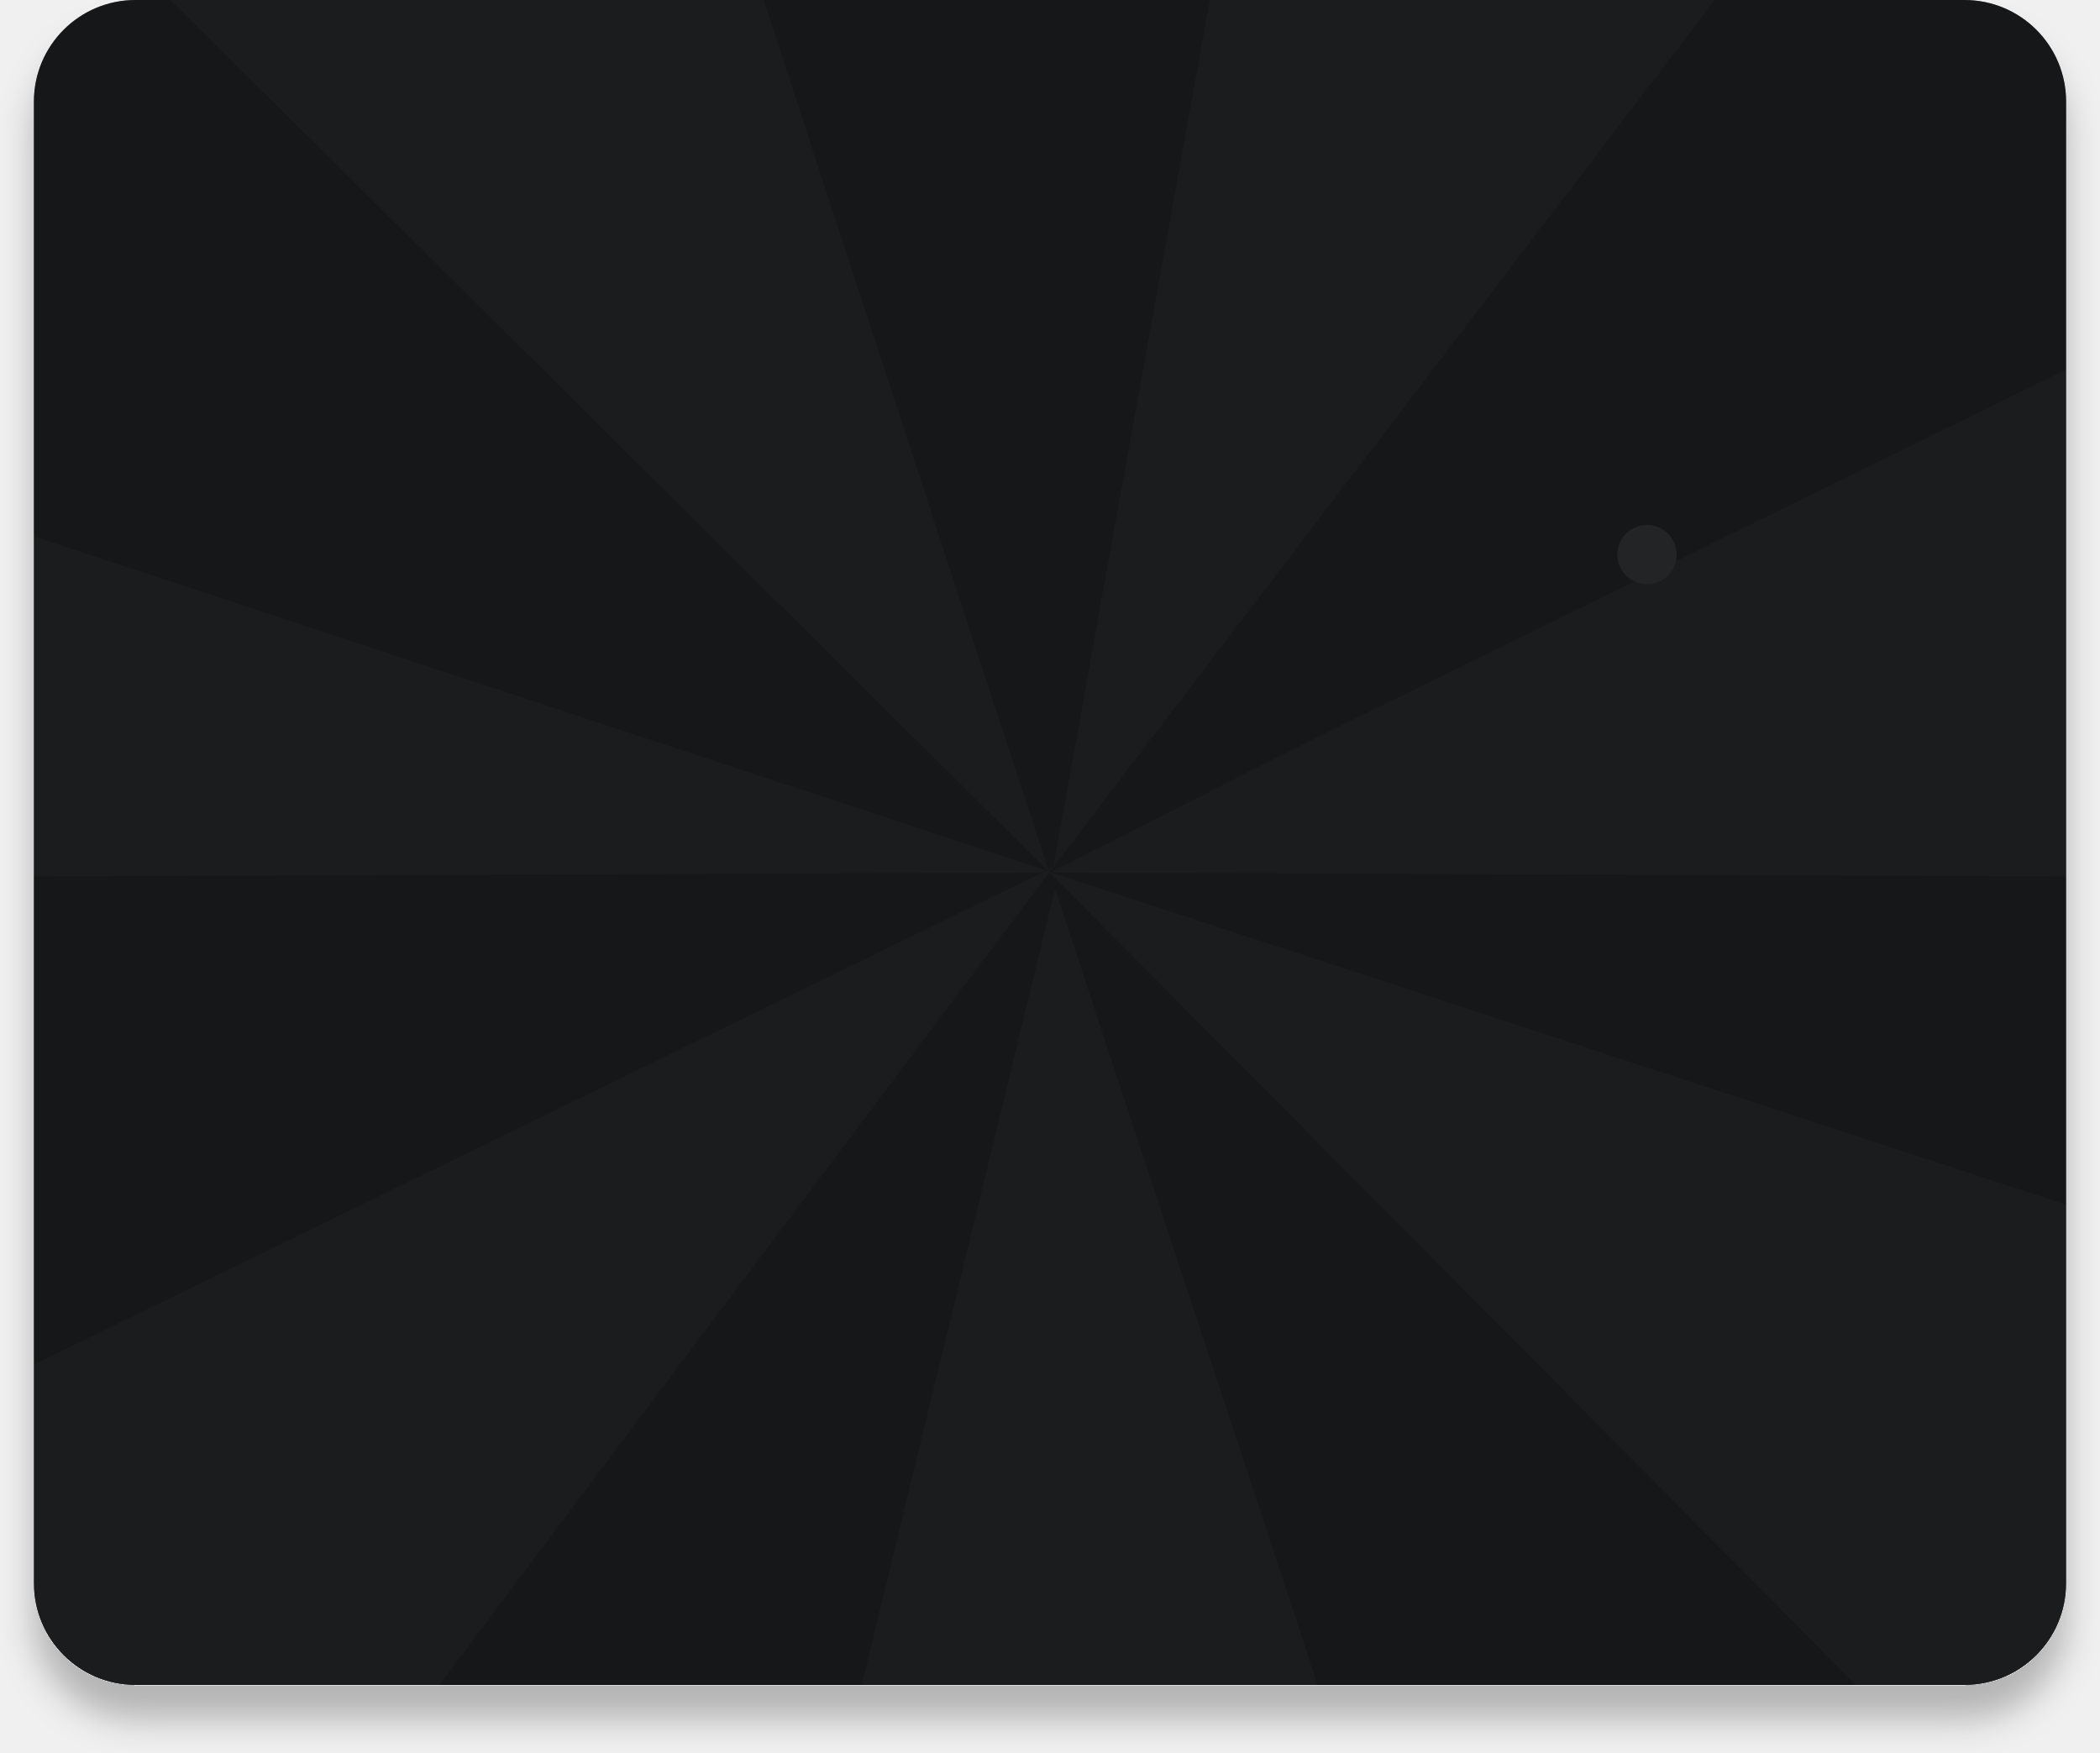
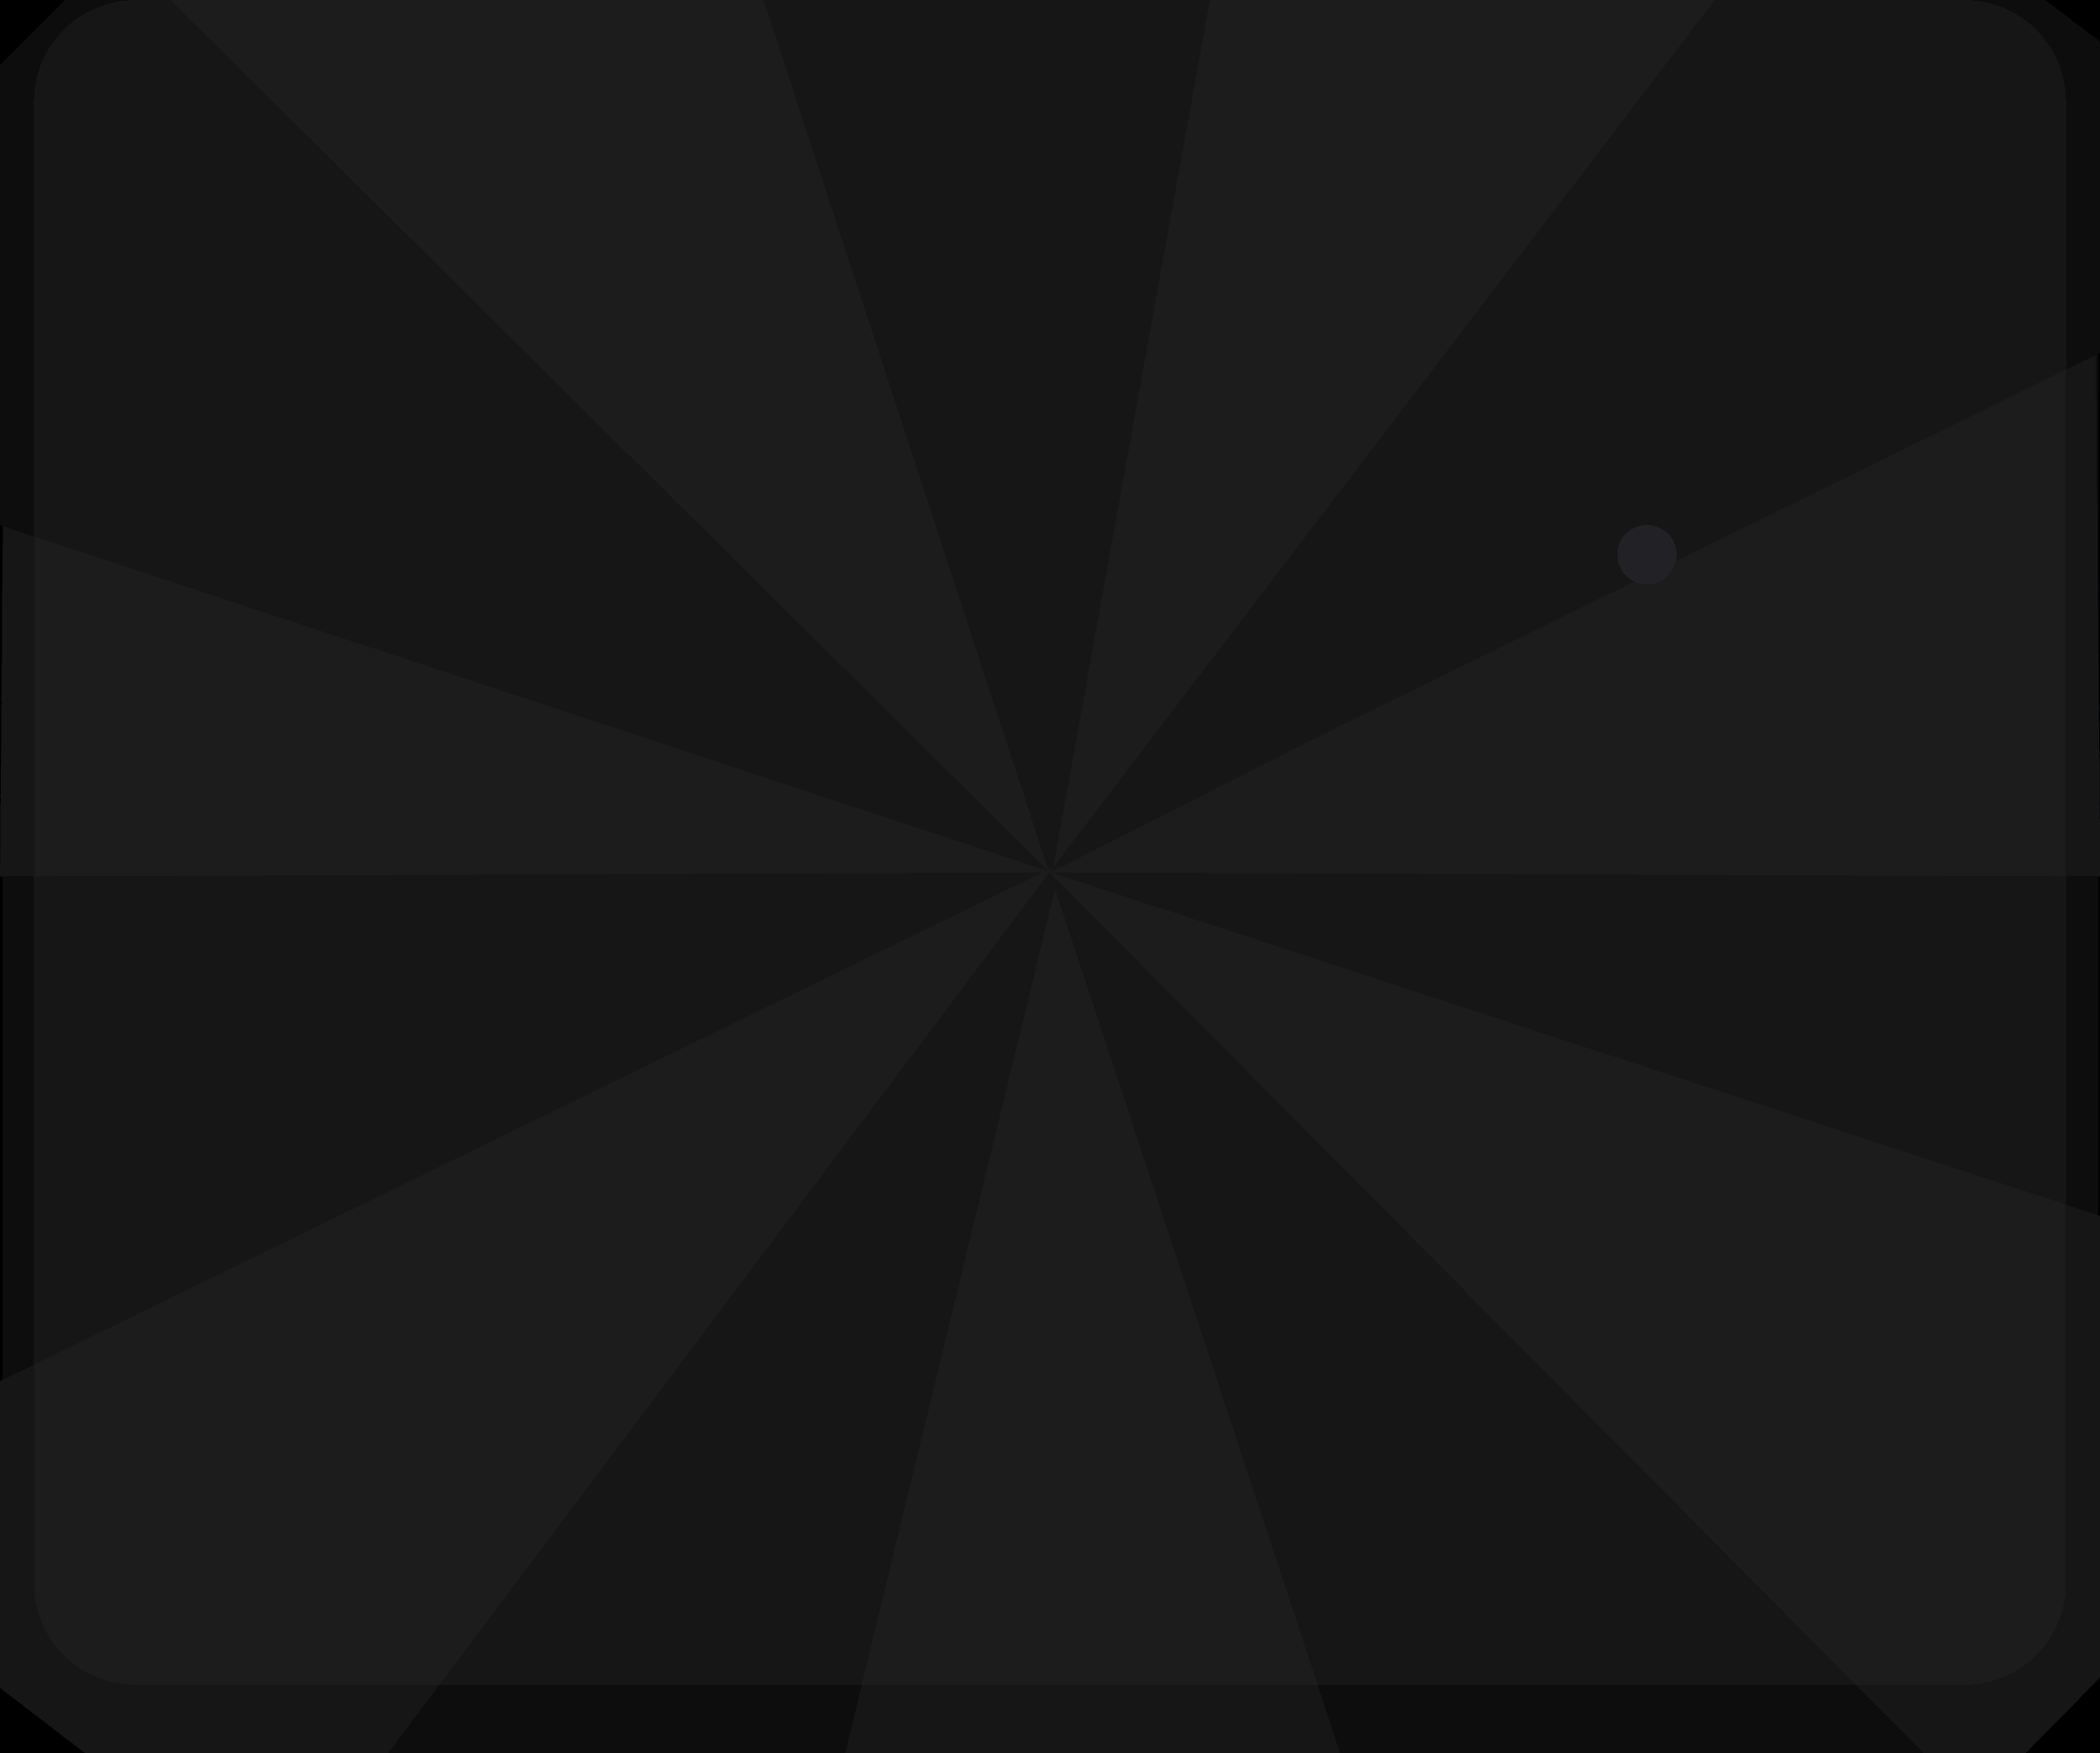
<svg xmlns="http://www.w3.org/2000/svg" width="248" height="207" viewBox="0 0 248 207" fill="none">
  <g filter="url(#filter0_d_3157_85245)">
-     <g clip-path="url(#clip0_3157_85245)">
+     <g clipPath="url(#clip0_3157_85245)">
      <path d="M4 12C4 5.373 9.373 0 16 0H232C238.627 0 244 5.373 244 12V187C244 193.627 238.627 199 232 199H16C9.373 199 4 193.627 4 187V12Z" fill="#161718" />
      <g opacity="0.4">
        <path d="M124.021 103L0.255 40.646L0.255 165.354L124.021 103Z" fill="#161718" />
        <path d="M124.021 103.043L0.535 40.46L-0.007 103.526L124.021 103.043Z" fill="#222425" />
        <path d="M124.023 103L247.79 40.646V165.354L124.023 103Z" fill="#161718" />
        <path d="M124.023 103.043L247.51 40.46L248.052 103.526L124.023 103.043Z" fill="#222425" />
        <path d="M124.341 102.385L-28.806 177.569L93.619 270.204L124.341 102.385Z" fill="#161718" />
        <path d="M124.383 102.417L-28.781 177.156L32.728 224.534L124.383 102.417Z" fill="#222425" />
        <path d="M124.341 102.385L155.064 -65.433L277.489 27.201L124.341 102.385Z" fill="#161718" />
        <path d="M124.383 102.416L154.673 -65.297L216.988 -18.983L124.383 102.416Z" fill="#222425" />
        <path d="M124.595 105L201.638 257.019L87.5 257.686L124.595 105Z" fill="#222425" />
        <path d="M123.909 102.908L69.551 -61.833L-40.832 48.55L123.909 102.908Z" fill="#161718" />
        <path d="M123.873 102.946L69.965 -61.75L13.664 -6.408L123.873 102.946Z" fill="#222425" />
        <path d="M123.907 102.908L288.648 157.267L178.265 267.649L123.907 102.908Z" fill="#161718" />
        <path d="M123.871 102.947L288.567 156.854L233.225 213.156L123.871 102.947Z" fill="#222425" />
      </g>
      <circle cx="194.5" cy="65.5" r="3.5" fill="#222425" />
    </g>
  </g>
  <defs>
-     <filter id="filter0_d_3157_85245" x="0" y="0" width="248" height="207" filterUnits="userSpaceOnUse" color-interpolation-filters="sRGB">
-       <feFlood flood-opacity="0" result="BackgroundImageFix" />
+     <filter id="filter0_d_3157_85245" x="0" y="0" width="248" height="207" filterUnits="userSpaceOnUse" colorInterpolationFilters="sRGB">
+       <feFlood floodOpacity="0" result="BackgroundImageFix" />
      <feColorMatrix in="SourceAlpha" type="matrix" values="0 0 0 0 0 0 0 0 0 0 0 0 0 0 0 0 0 0 127 0" result="hardAlpha" />
      <feOffset dy="4" />
      <feGaussianBlur stdDeviation="2" />
      <feComposite in2="hardAlpha" operator="out" />
      <feColorMatrix type="matrix" values="0 0 0 0 0 0 0 0 0 0 0 0 0 0 0 0 0 0 0.25 0" />
      <feBlend mode="normal" in2="BackgroundImageFix" result="effect1_dropShadow_3157_85245" />
      <feBlend mode="normal" in="SourceGraphic" in2="effect1_dropShadow_3157_85245" result="shape" />
    </filter>
    <clipPath id="clip0_3157_85245">
      <path d="M4 12C4 5.373 9.373 0 16 0H232C238.627 0 244 5.373 244 12V187C244 193.627 238.627 199 232 199H16C9.373 199 4 193.627 4 187V12Z" fill="white" />
    </clipPath>
  </defs>
</svg>
